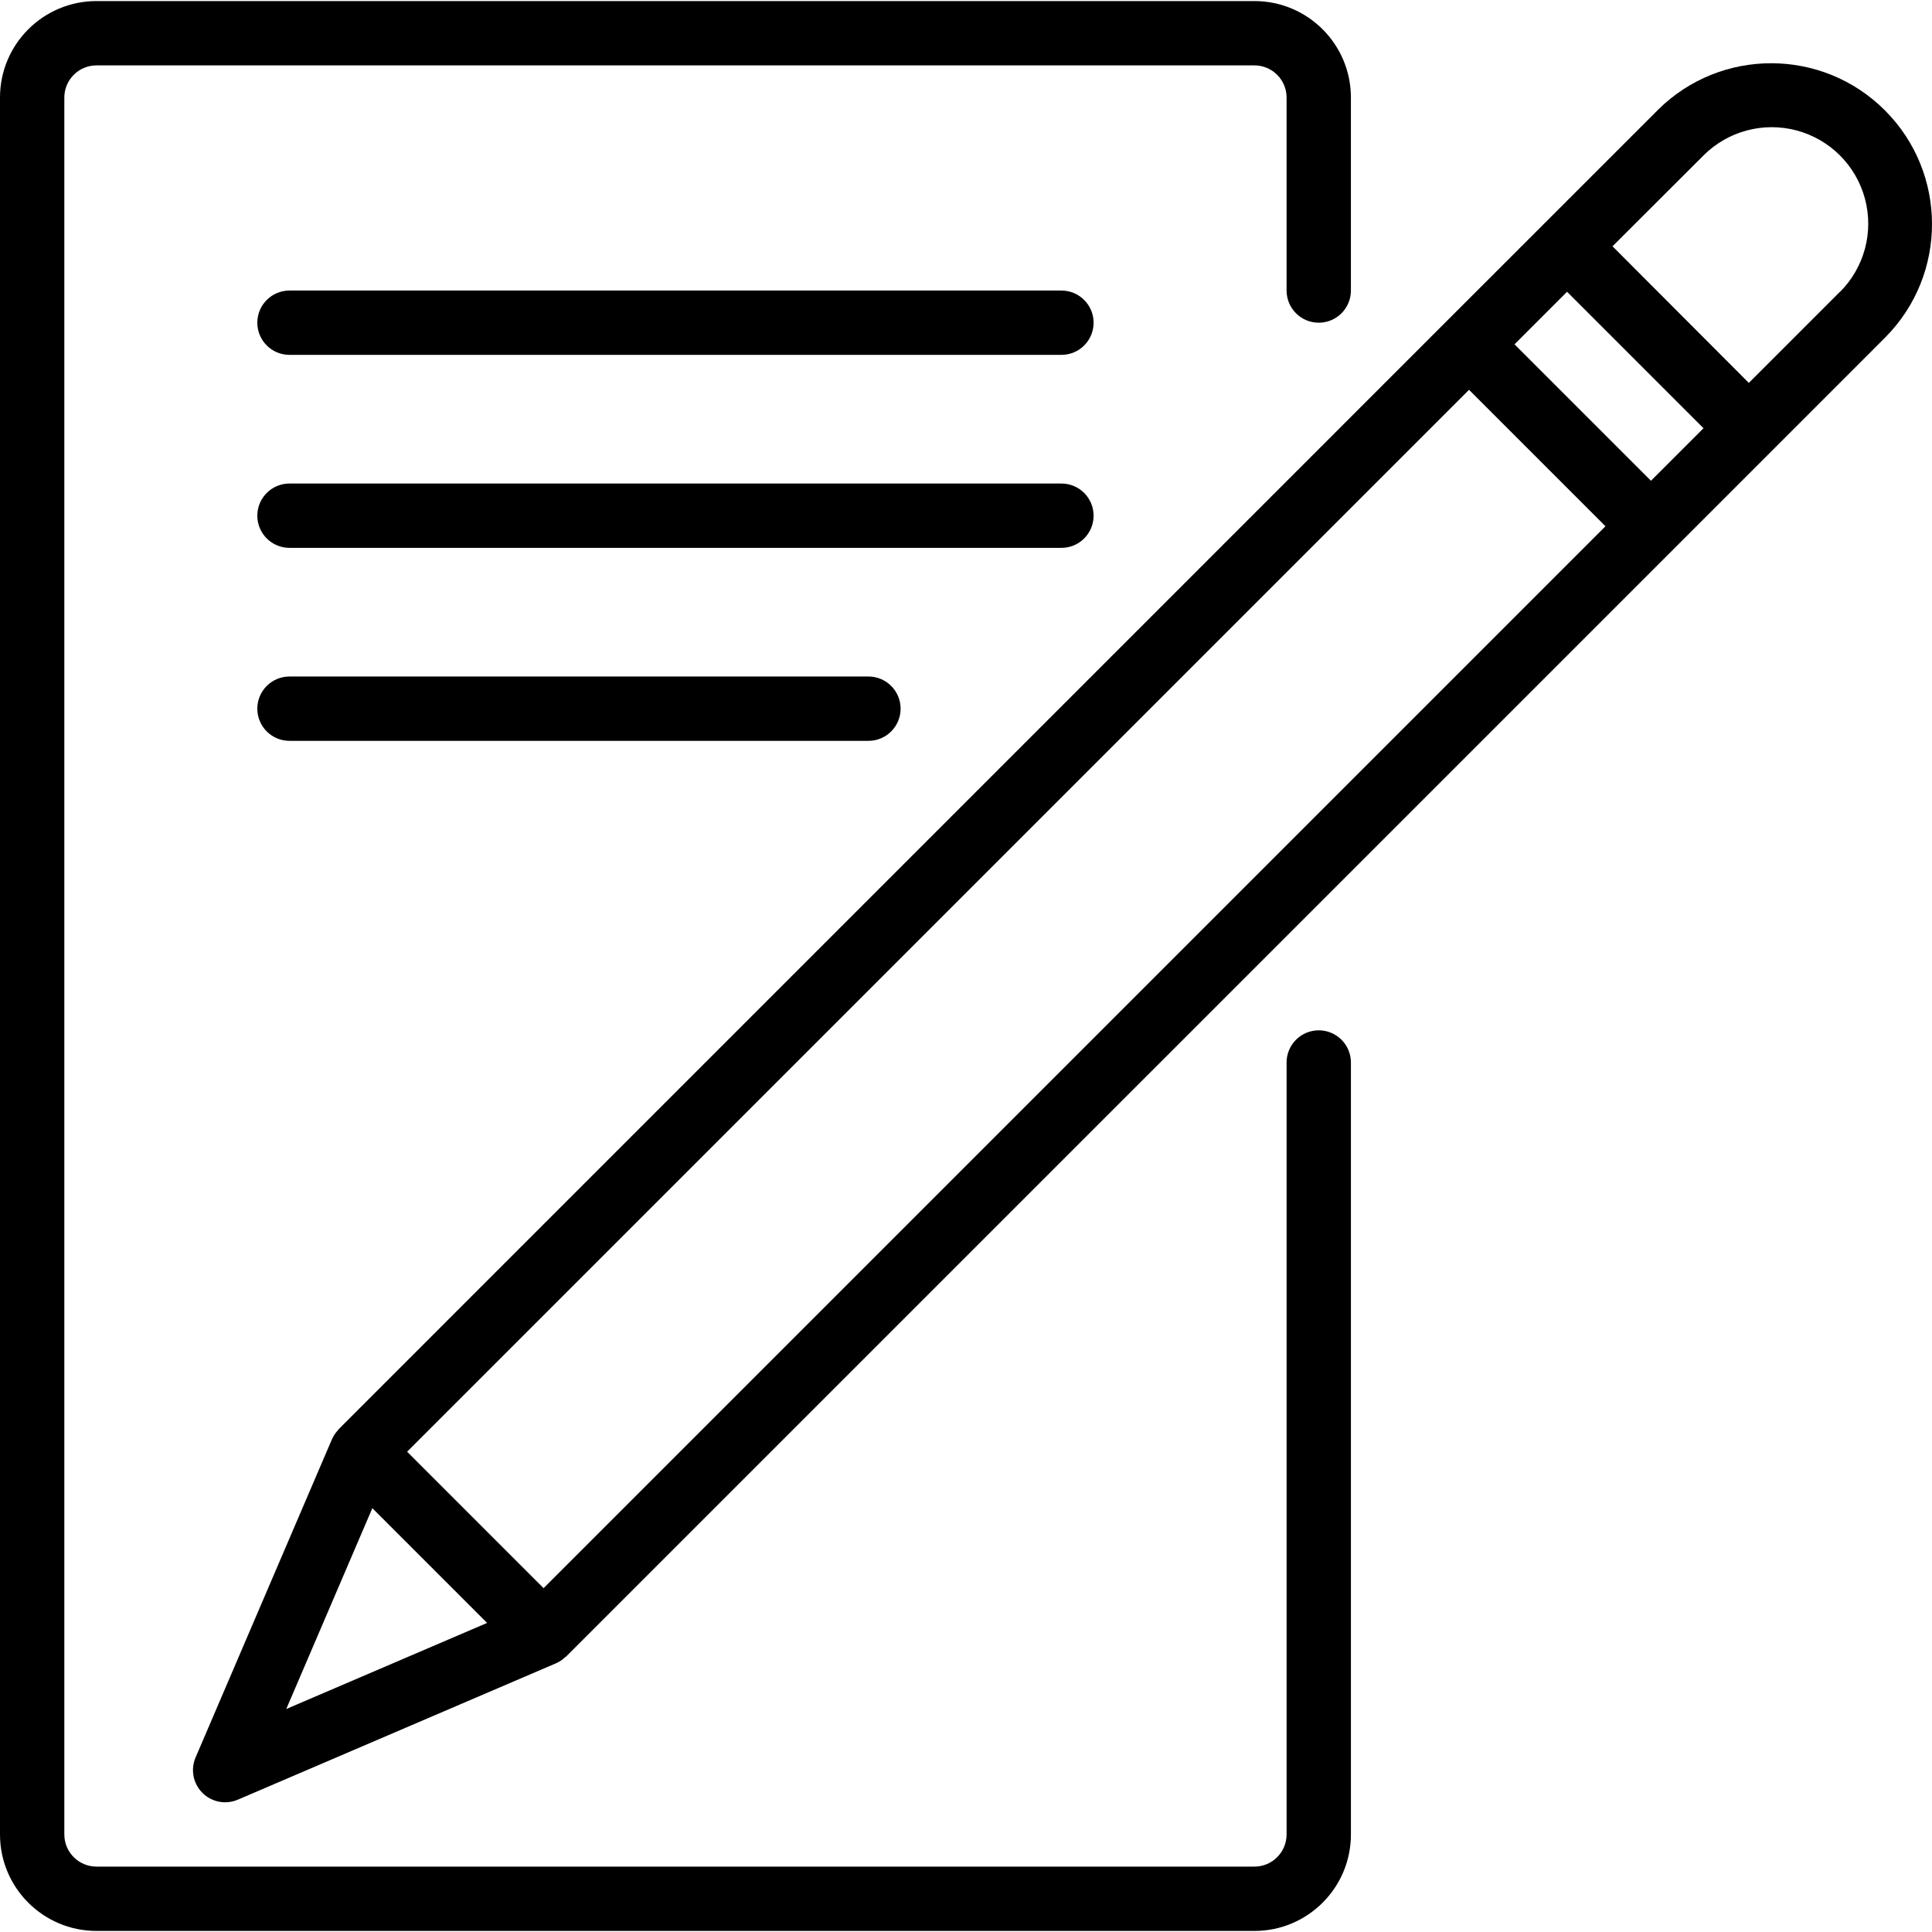
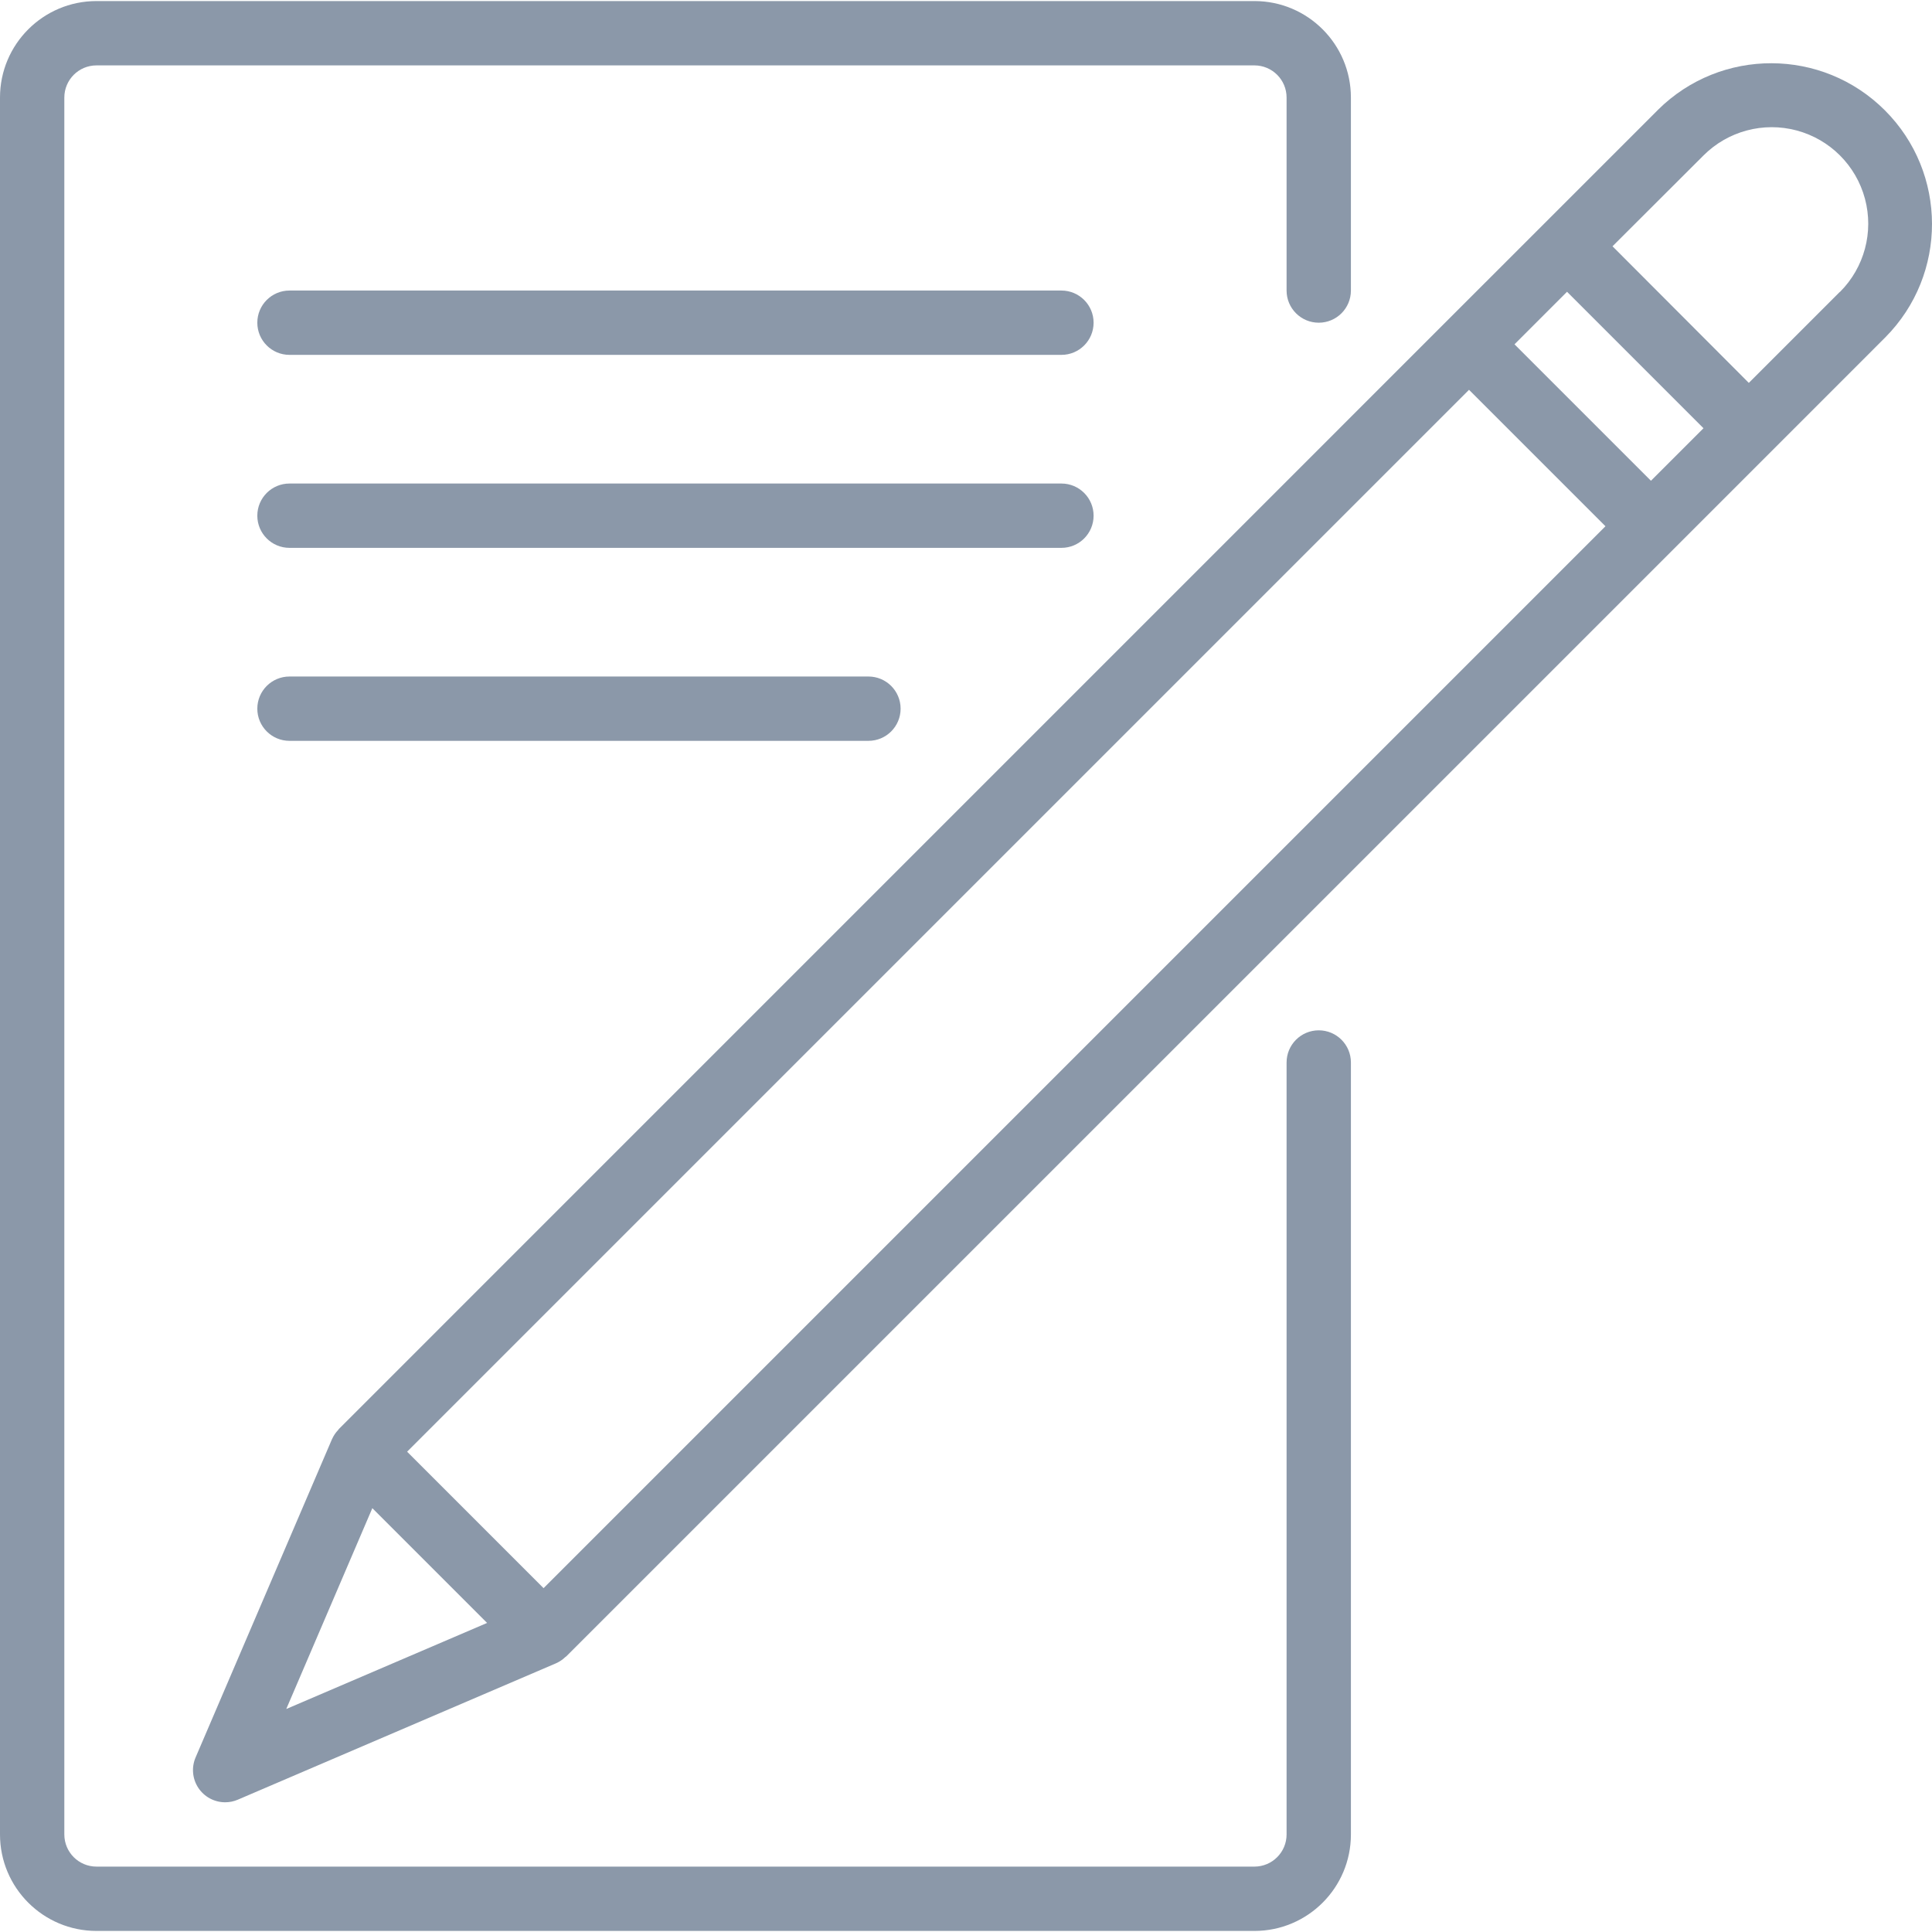
- <svg xmlns="http://www.w3.org/2000/svg" version="1.1" id="Capa_1" x="0px" y="0px" viewBox="0 0 504.161 504.161" style="enable-background:new 0 0 504.161 504.161;" xml:space="preserve">
+ <svg xmlns="http://www.w3.org/2000/svg" version="1.1" id="Capa_1" x="0px" y="0px" viewBox="0 0 504.161 504.161" style="enable-background:new 0 0 504.161 504.161;" xml:space="preserve" width="512px" height="512px">
  <g>
    <g>
      <g>
-         <path d="M344.131,268.867c-4.636,0-8.393,3.758-8.393,8.393v201.443c0,4.636-3.758,8.393-8.393,8.393H25.18     c-4.636,0-8.393-3.758-8.393-8.393V25.457c0-4.636,3.758-8.393,8.393-8.393h302.164c4.636,0,8.393,3.758,8.393,8.393v50.361     c0,4.636,3.758,8.393,8.393,8.393s8.393-3.758,8.393-8.393V25.457c0-13.907-11.274-25.18-25.18-25.18H25.18     C11.274,0.277,0,11.551,0,25.457v453.246c0,13.907,11.274,25.18,25.18,25.18h302.164c13.907,0,25.18-11.274,25.18-25.18V277.261     C352.525,272.625,348.767,268.867,344.131,268.867z" />
-         <path d="M491.869,28.793c-16.339-16.338-42.81-16.396-59.22-0.13l0.017-0.008l-55.262,55.254L88.433,372.896     c-0.084,0.076-0.109,0.185-0.185,0.26c-0.664,0.691-1.203,1.492-1.595,2.367l-0.067,0.143l-35.546,82.944     c-1.112,2.593-0.846,5.571,0.707,7.927s4.185,3.773,7.007,3.774c1.137,0.002,2.263-0.229,3.307-0.68l82.936-35.546l0.143-0.067     c0.877-0.388,1.678-0.928,2.367-1.595c0.076-0.076,0.185-0.101,0.26-0.185l288.978-288.961l55.254-55.262     C508.265,71.604,508.207,45.132,491.869,28.793z M74.702,445.969l22.461-52.409l29.948,29.948L74.702,445.969z M141.849,414.435     l-35.613-35.613l277.11-277.101l35.605,35.605L141.849,414.435z M430.819,125.457l-35.605-35.605l13.707-13.715l35.613,35.613     L430.819,125.457z M480.147,76.179l-0.042-0.008L456.36,99.916l-35.571-35.647l23.745-23.703     c6.362-6.362,15.634-8.846,24.324-6.518c8.69,2.329,15.478,9.116,17.807,17.807C488.993,60.545,486.509,69.817,480.147,76.179z" />
-         <path d="M276.984,75.818H75.541c-4.636,0-8.393,3.758-8.393,8.393s3.758,8.393,8.393,8.393h201.443     c4.636,0,8.393-3.758,8.393-8.393S281.619,75.818,276.984,75.818z" />
-         <path d="M285.377,134.572c0-4.636-3.758-8.393-8.393-8.393H75.541c-4.636,0-8.393,3.758-8.393,8.393s3.758,8.393,8.393,8.393     h201.443C281.619,142.966,285.377,139.208,285.377,134.572z" />
-         <path d="M75.541,176.539c-4.636,0-8.393,3.758-8.393,8.393s3.758,8.393,8.393,8.393h151.082c4.636,0,8.393-3.758,8.393-8.393     s-3.758-8.393-8.393-8.393H75.541z" />
+         <g>
+           <path d="M344.131,268.867c-4.636,0-8.393,3.758-8.393,8.393v201.443c0,4.636-3.758,8.393-8.393,8.393H25.18     c-4.636,0-8.393-3.758-8.393-8.393V25.457c0-4.636,3.758-8.393,8.393-8.393h302.164c4.636,0,8.393,3.758,8.393,8.393v50.361     c0,4.636,3.758,8.393,8.393,8.393s8.393-3.758,8.393-8.393V25.457c0-13.907-11.274-25.18-25.18-25.18H25.18     C11.274,0.277,0,11.551,0,25.457v453.246c0,13.907,11.274,25.18,25.18,25.18h302.164c13.907,0,25.18-11.274,25.18-25.18V277.261     C352.525,272.625,348.767,268.867,344.131,268.867z" data-original="#000000" class="active-path" data-old_color="#8b98a9" fill="#8b98a9" />
+           <path d="M491.869,28.793c-16.339-16.338-42.81-16.396-59.22-0.13l0.017-0.008l-55.262,55.254L88.433,372.896     c-0.084,0.076-0.109,0.185-0.185,0.26c-0.664,0.691-1.203,1.492-1.595,2.367l-0.067,0.143l-35.546,82.944     c-1.112,2.593-0.846,5.571,0.707,7.927s4.185,3.773,7.007,3.774c1.137,0.002,2.263-0.229,3.307-0.68l82.936-35.546l0.143-0.067     c0.877-0.388,1.678-0.928,2.367-1.595c0.076-0.076,0.185-0.101,0.26-0.185l288.978-288.961l55.254-55.262     C508.265,71.604,508.207,45.132,491.869,28.793z M74.702,445.969l22.461-52.409l29.948,29.948L74.702,445.969z M141.849,414.435     l-35.613-35.613l277.11-277.101l35.605,35.605L141.849,414.435z M430.819,125.457l-35.605-35.605l13.707-13.715l35.613,35.613     L430.819,125.457z M480.147,76.179l-0.042-0.008L456.36,99.916l-35.571-35.647l23.745-23.703     c6.362-6.362,15.634-8.846,24.324-6.518c8.69,2.329,15.478,9.116,17.807,17.807C488.993,60.545,486.509,69.817,480.147,76.179z" data-original="#000000" class="active-path" data-old_color="#8b98a9" fill="#8b98a9" />
+           <path d="M276.984,75.818H75.541c-4.636,0-8.393,3.758-8.393,8.393s3.758,8.393,8.393,8.393h201.443     c4.636,0,8.393-3.758,8.393-8.393S281.619,75.818,276.984,75.818z" data-original="#000000" class="active-path" data-old_color="#8b98a9" fill="#8b98a9" />
+           <path d="M285.377,134.572c0-4.636-3.758-8.393-8.393-8.393H75.541c-4.636,0-8.393,3.758-8.393,8.393s3.758,8.393,8.393,8.393     h201.443C281.619,142.966,285.377,139.208,285.377,134.572z" data-original="#000000" class="active-path" data-old_color="#8b98a9" fill="#8b98a9" />
+           <path d="M75.541,176.539c-4.636,0-8.393,3.758-8.393,8.393s3.758,8.393,8.393,8.393h151.082c4.636,0,8.393-3.758,8.393-8.393     s-3.758-8.393-8.393-8.393H75.541z" data-original="#000000" class="active-path" data-old_color="#8b98a9" fill="#8b98a9" />
+         </g>
      </g>
    </g>
  </g>
-   <g>
- </g>
-   <g>
- </g>
-   <g>
- </g>
-   <g>
- </g>
-   <g>
- </g>
-   <g>
- </g>
-   <g>
- </g>
-   <g>
- </g>
-   <g>
- </g>
-   <g>
- </g>
-   <g>
- </g>
-   <g>
- </g>
-   <g>
- </g>
-   <g>
- </g>
-   <g>
- </g>
</svg>
